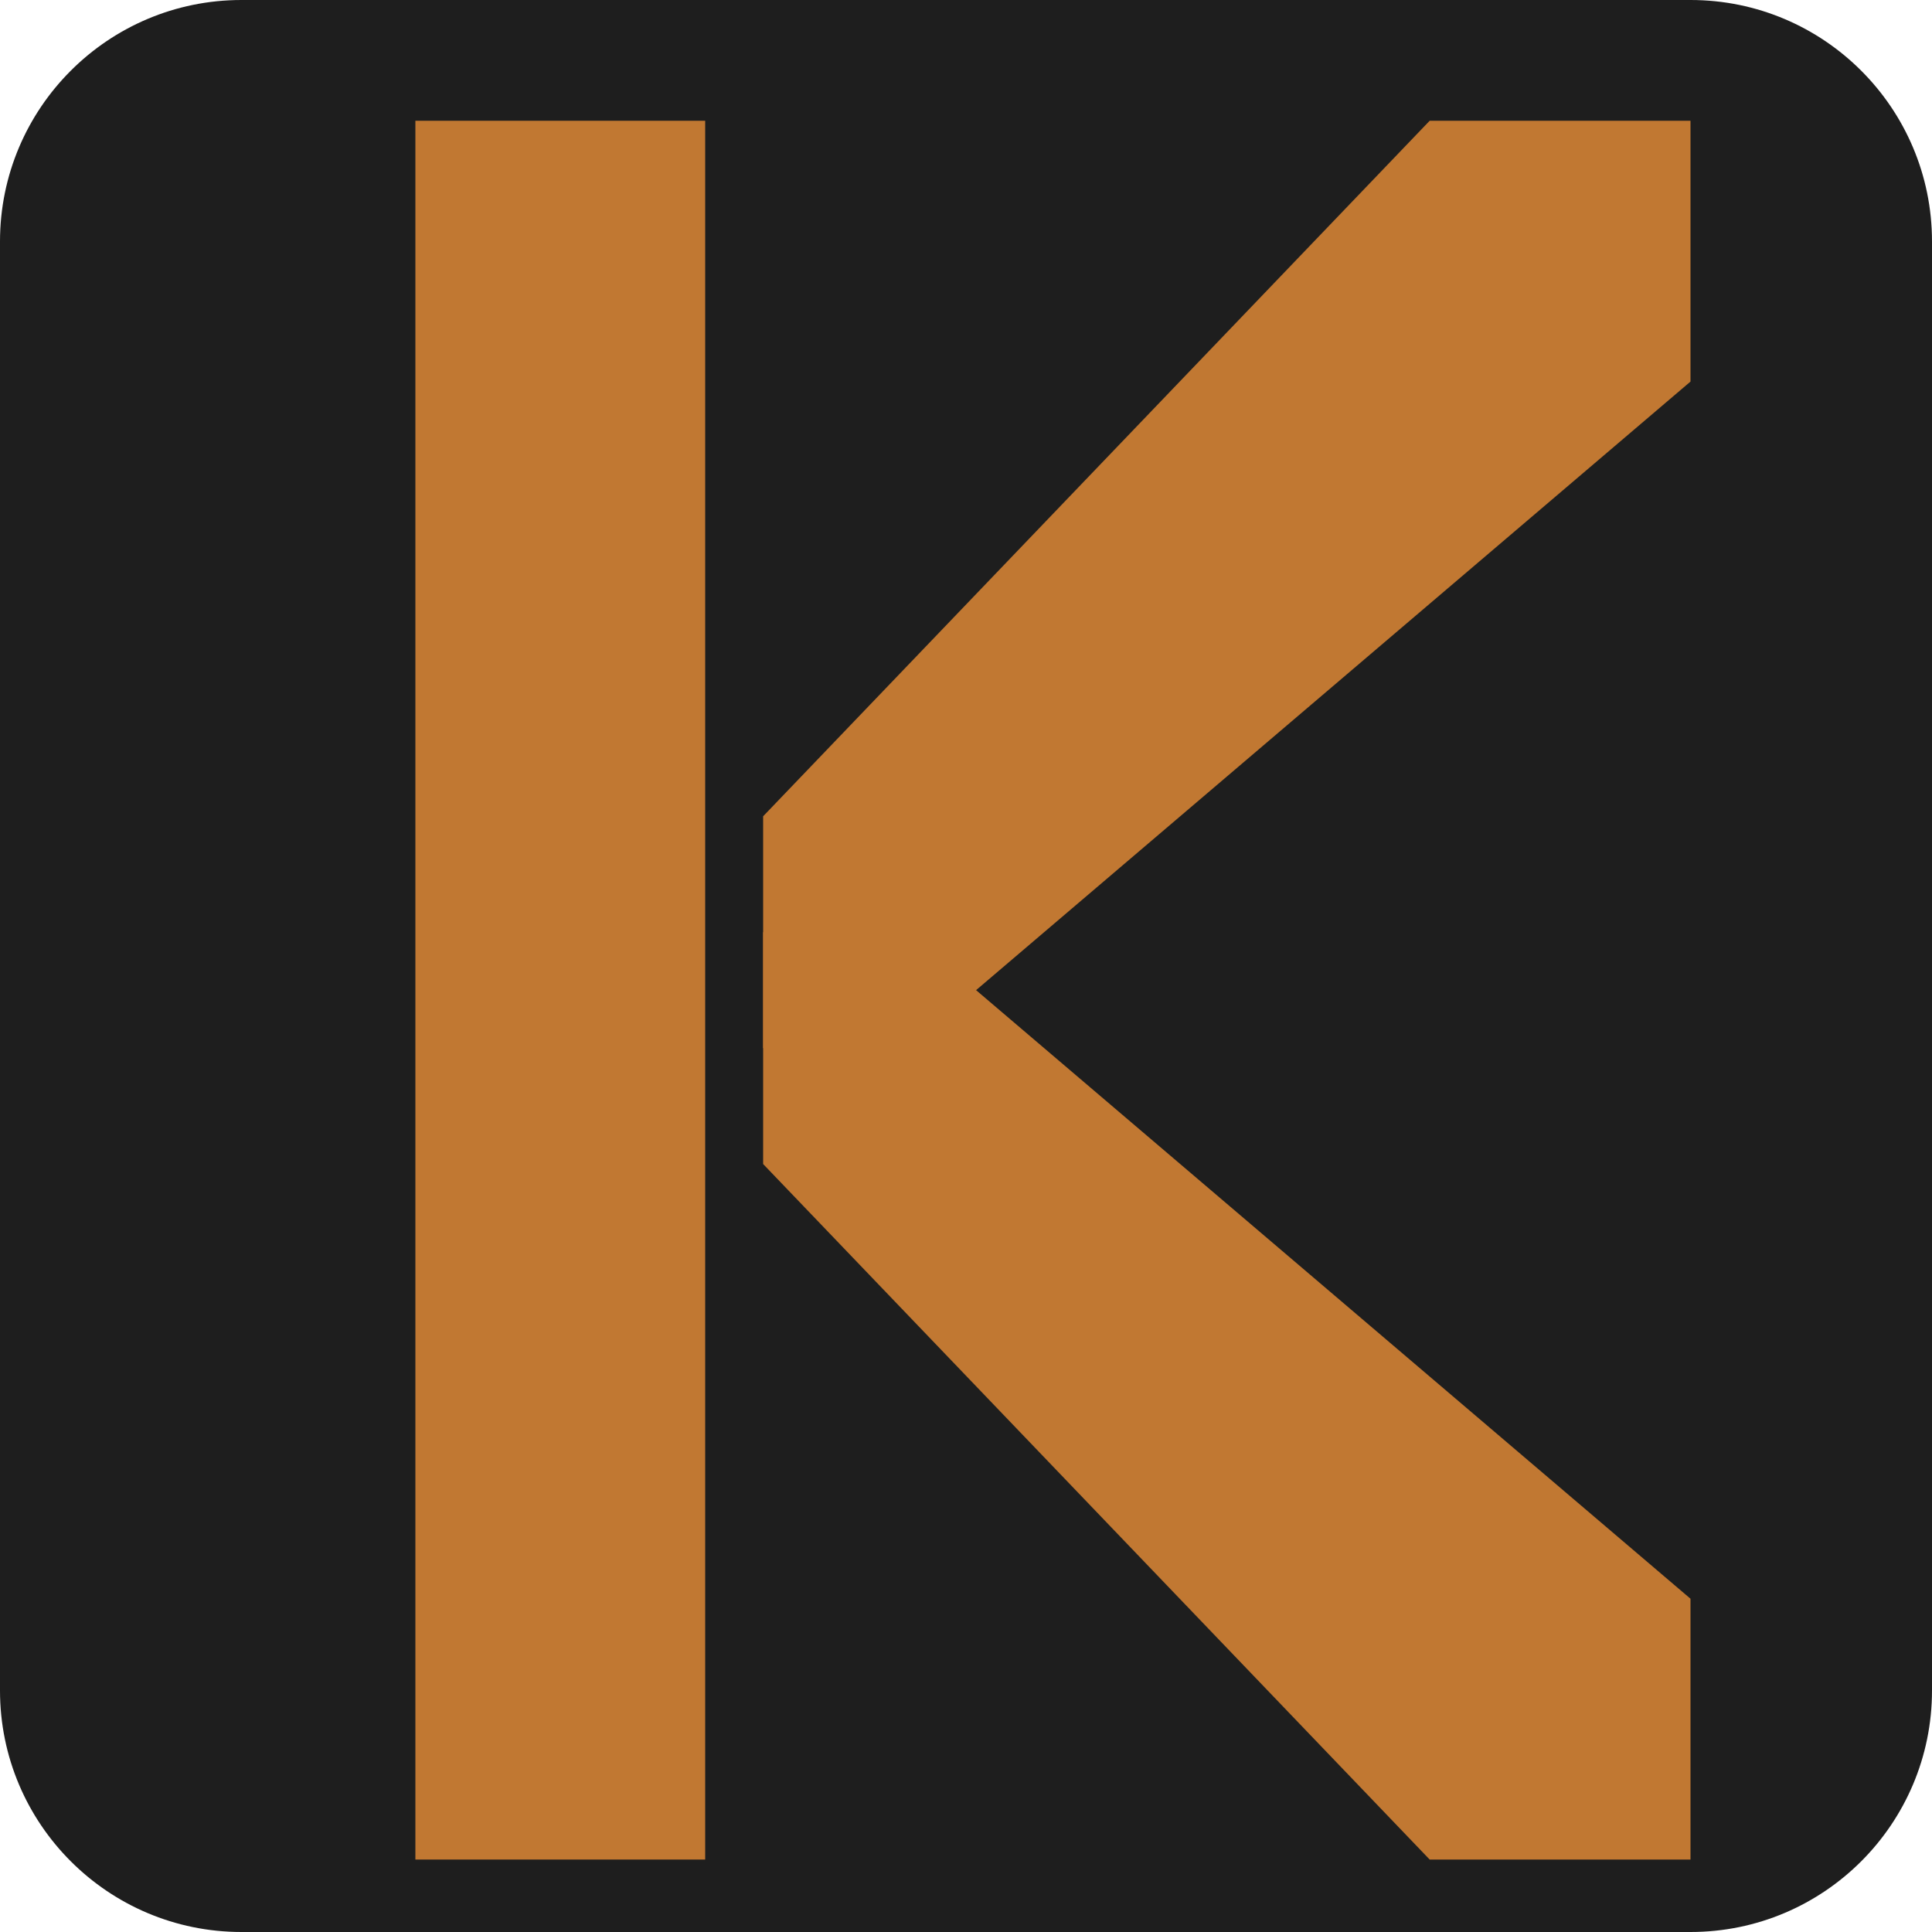
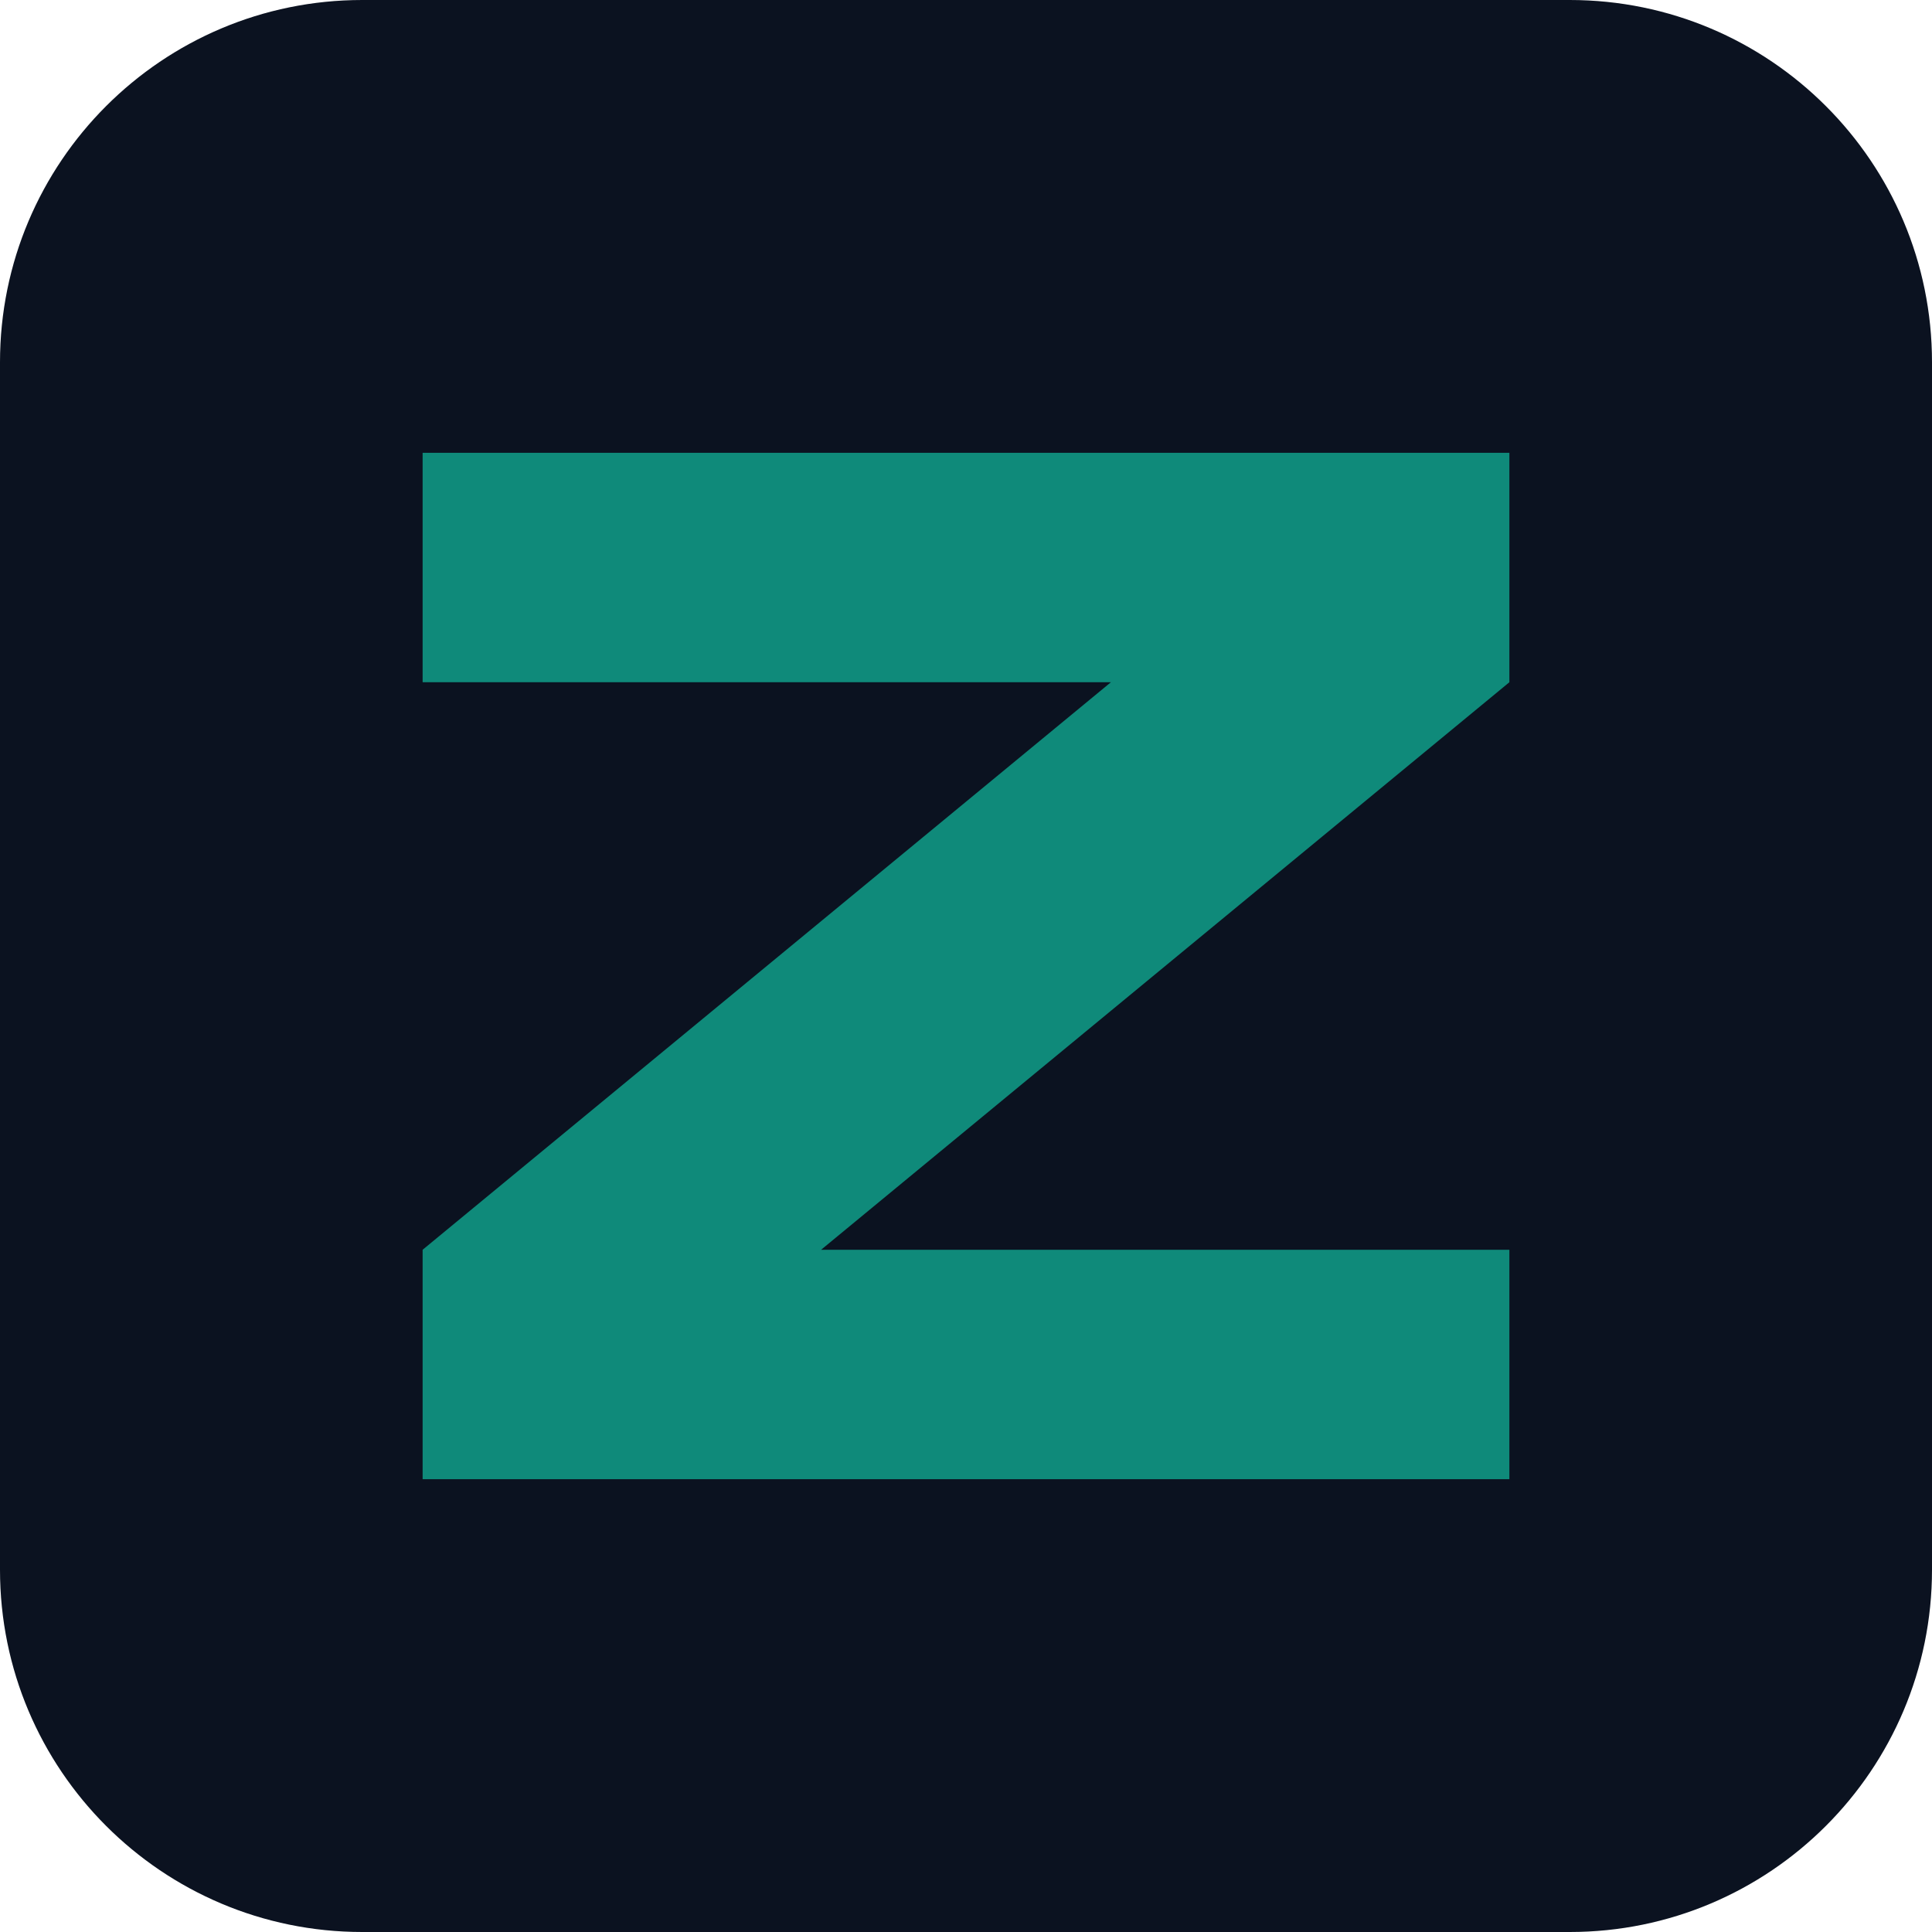
<svg xmlns="http://www.w3.org/2000/svg" viewBox="0 0 32 32">
-   <rect width="32" height="32" rx="4" fill="#1E1E1E" />
-   <g transform="translate(4,2) scale(0.24)" fill="#C17832">
-     <rect x="12" y="0" width="20" height="120" />
-     <polygon points="36,64 36,48 82,0 100,0 100,18 46,64" />
-     <polygon points="46,56 100,102 100,120 82,120 36,72 36,56" />
-   </g>
+   <rect width="32" height="32" rx="6" fill="#0B1220" />
+   <path d="M7 7.5h18v3.8L13.6 20.7H25V24.5H7v-3.8l11.4-9.4H7V7.5z" fill="#0F8A7A" />
</svg>
